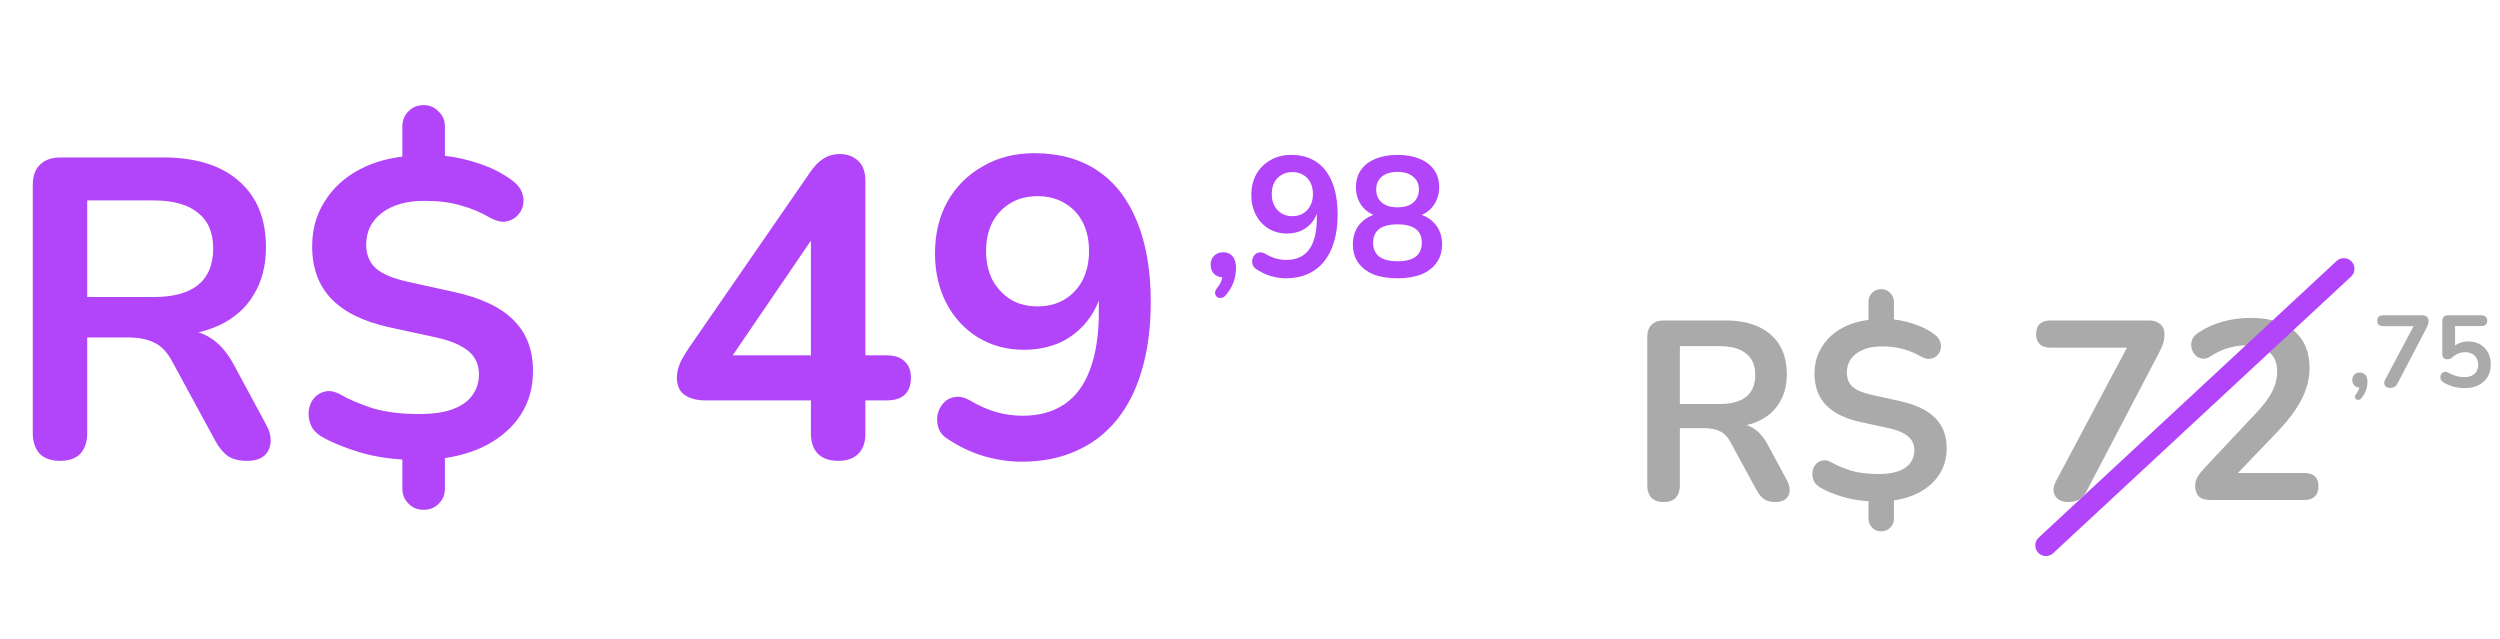
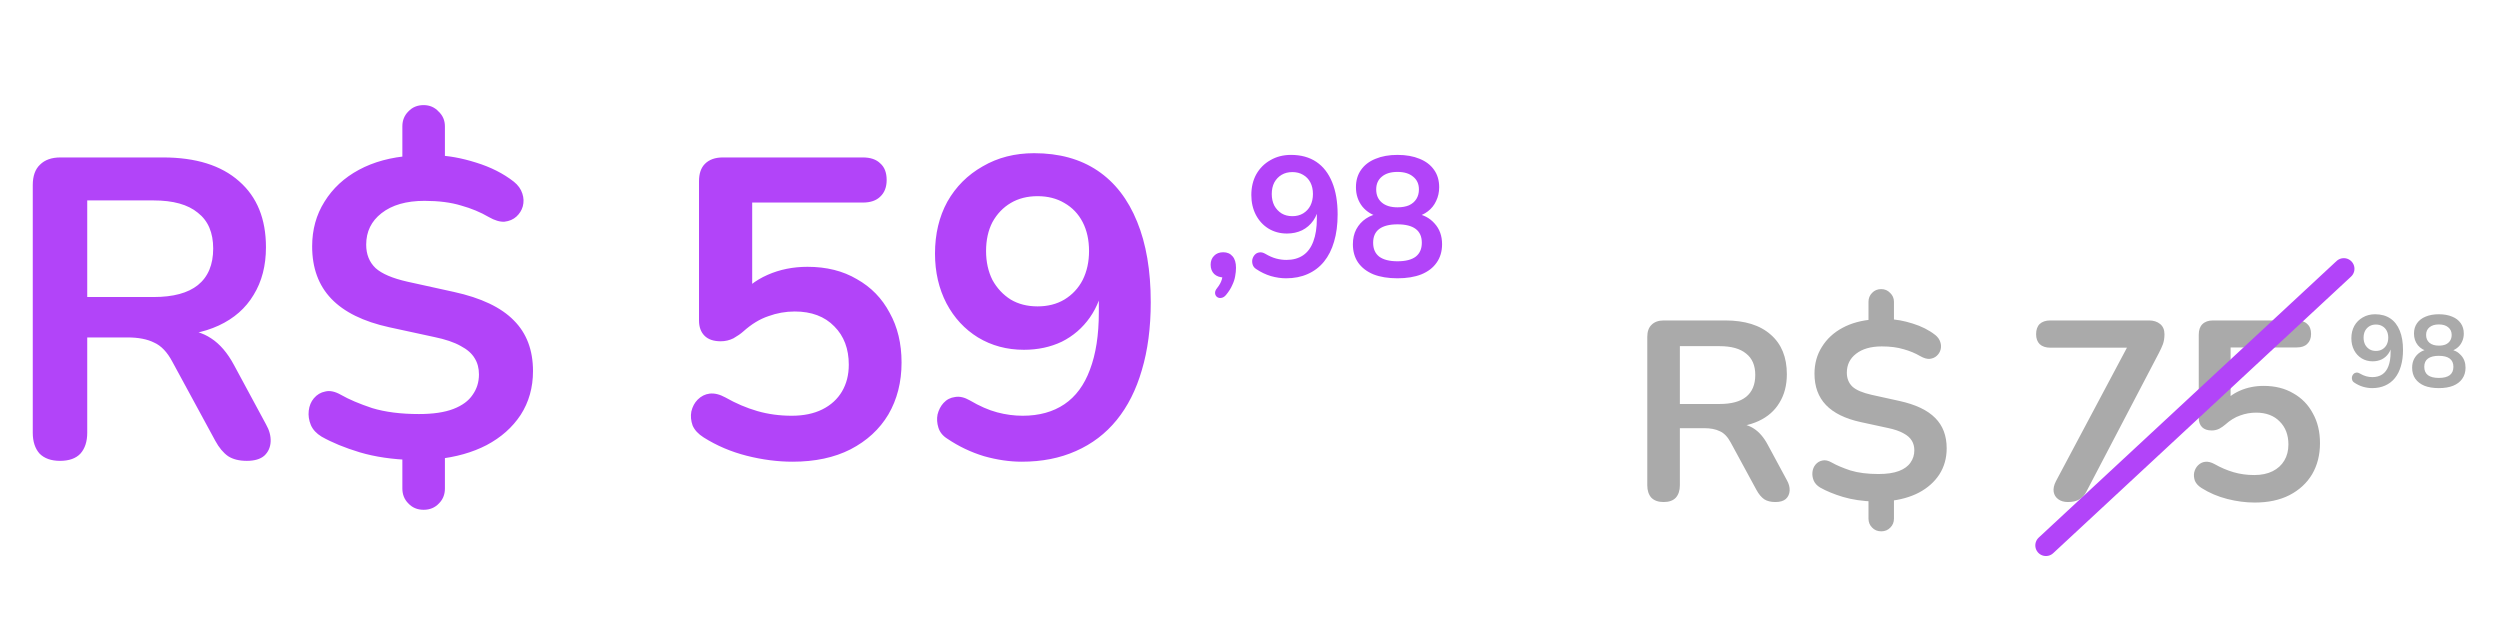
<svg xmlns="http://www.w3.org/2000/svg" width="235" height="60" viewBox="0 0 235 60" fill="none">
-   <path d="M5.64 43.32C4.813 43.32 4.173 43.093 3.72 42.64C3.293 42.16 3.08 41.507 3.08 40.68V17.4C3.08 16.547 3.307 15.907 3.76 15.48C4.213 15.027 4.853 14.8 5.68 14.8H15.32C18.413 14.8 20.8 15.547 22.48 17.04C24.16 18.507 25 20.573 25 23.24C25 24.973 24.613 26.467 23.84 27.72C23.093 28.973 22 29.933 20.56 30.6C19.12 31.267 17.373 31.6 15.32 31.6L15.68 31H17C18.093 31 19.04 31.267 19.84 31.8C20.667 32.333 21.387 33.173 22 34.32L25 39.88C25.32 40.44 25.467 40.987 25.44 41.52C25.413 42.053 25.213 42.493 24.84 42.84C24.467 43.16 23.92 43.32 23.2 43.32C22.48 43.32 21.893 43.173 21.44 42.88C20.987 42.56 20.587 42.08 20.24 41.44L16.2 34C15.72 33.093 15.147 32.493 14.48 32.2C13.84 31.88 13.013 31.72 12 31.72H8.2V40.68C8.2 41.507 7.987 42.16 7.56 42.64C7.133 43.093 6.493 43.32 5.64 43.32ZM8.2 27.92H14.44C16.28 27.92 17.667 27.547 18.6 26.8C19.56 26.027 20.04 24.88 20.04 23.36C20.04 21.867 19.56 20.747 18.6 20C17.667 19.227 16.28 18.84 14.44 18.84H8.2V27.92ZM39.822 47.92C39.235 47.92 38.755 47.72 38.382 47.32C38.008 46.947 37.822 46.48 37.822 45.92V42.36L38.742 43.24C36.902 43.187 35.262 42.947 33.822 42.52C32.408 42.093 31.209 41.6 30.222 41.04C29.742 40.747 29.409 40.387 29.222 39.96C29.035 39.507 28.968 39.053 29.022 38.6C29.075 38.147 29.235 37.76 29.502 37.44C29.795 37.093 30.155 36.88 30.582 36.8C31.009 36.693 31.502 36.8 32.062 37.12C32.809 37.547 33.782 37.96 34.982 38.36C36.209 38.733 37.675 38.92 39.382 38.92C40.715 38.92 41.795 38.76 42.622 38.44C43.449 38.12 44.048 37.68 44.422 37.12C44.822 36.56 45.022 35.92 45.022 35.2C45.022 34.613 44.889 34.107 44.622 33.68C44.355 33.227 43.915 32.84 43.302 32.52C42.688 32.173 41.862 31.893 40.822 31.68L36.582 30.76C34.155 30.227 32.342 29.333 31.142 28.08C29.942 26.827 29.342 25.187 29.342 23.16C29.342 21.587 29.729 20.187 30.502 18.96C31.275 17.707 32.355 16.707 33.742 15.96C35.129 15.213 36.755 14.773 38.622 14.64L37.822 15.24V11.88C37.822 11.32 38.008 10.853 38.382 10.48C38.755 10.08 39.235 9.88 39.822 9.88C40.382 9.88 40.849 10.08 41.222 10.48C41.622 10.853 41.822 11.32 41.822 11.88V15.24L40.982 14.6C42.129 14.627 43.382 14.853 44.742 15.28C46.129 15.707 47.315 16.307 48.302 17.08C48.702 17.4 48.968 17.773 49.102 18.2C49.235 18.6 49.248 19 49.142 19.4C49.035 19.773 48.835 20.093 48.542 20.36C48.248 20.627 47.875 20.787 47.422 20.84C46.995 20.867 46.502 20.72 45.942 20.4C45.169 19.947 44.302 19.587 43.342 19.32C42.382 19.027 41.235 18.88 39.902 18.88C38.195 18.88 36.849 19.267 35.862 20.04C34.902 20.787 34.422 21.773 34.422 23C34.422 23.907 34.715 24.64 35.302 25.2C35.889 25.733 36.889 26.16 38.302 26.48L42.662 27.44C45.222 28 47.102 28.893 48.302 30.12C49.502 31.32 50.102 32.907 50.102 34.88C50.102 36.427 49.715 37.8 48.942 39C48.169 40.173 47.102 41.12 45.742 41.84C44.408 42.533 42.849 42.973 41.062 43.16L41.822 42.32V45.92C41.822 46.48 41.635 46.947 41.262 47.32C40.889 47.72 40.408 47.92 39.822 47.92ZM78.786 43.32C77.986 43.32 77.359 43.107 76.906 42.68C76.452 42.227 76.226 41.587 76.226 40.76V37.64H66.346C65.519 37.64 64.852 37.467 64.346 37.12C63.866 36.773 63.626 36.227 63.626 35.48C63.626 35.053 63.732 34.587 63.946 34.08C64.186 33.573 64.599 32.907 65.186 32.08L76.146 16.2C76.519 15.64 76.932 15.213 77.386 14.92C77.839 14.627 78.359 14.48 78.946 14.48C79.639 14.48 80.212 14.693 80.666 15.12C81.119 15.52 81.346 16.16 81.346 17.04V33.4H83.306C84.079 33.4 84.652 33.587 85.026 33.96C85.426 34.307 85.626 34.827 85.626 35.52C85.626 36.213 85.426 36.747 85.026 37.12C84.652 37.467 84.079 37.64 83.306 37.64H81.346V40.76C81.346 41.587 81.119 42.227 80.666 42.68C80.212 43.107 79.586 43.32 78.786 43.32ZM76.226 33.4V20.92H77.386L67.946 34.76V33.4H76.226ZM96.05 43.4C94.903 43.4 93.717 43.227 92.49 42.88C91.263 42.507 90.117 41.96 89.05 41.24C88.623 40.973 88.343 40.627 88.21 40.2C88.077 39.773 88.05 39.36 88.13 38.96C88.237 38.533 88.423 38.173 88.69 37.88C88.983 37.56 89.343 37.373 89.77 37.32C90.197 37.24 90.663 37.347 91.17 37.64C92.077 38.173 92.93 38.547 93.73 38.76C94.53 38.973 95.33 39.08 96.13 39.08C97.677 39.08 98.983 38.72 100.05 38C101.117 37.28 101.917 36.2 102.45 34.76C103.01 33.293 103.29 31.493 103.29 29.36V26.36H103.77C103.583 27.693 103.143 28.853 102.45 29.84C101.757 30.827 100.877 31.587 99.81 32.12C98.743 32.627 97.557 32.88 96.25 32.88C94.65 32.88 93.21 32.493 91.93 31.72C90.677 30.947 89.69 29.88 88.97 28.52C88.25 27.133 87.89 25.573 87.89 23.84C87.89 22 88.277 20.373 89.05 18.96C89.85 17.547 90.957 16.44 92.37 15.64C93.783 14.813 95.397 14.4 97.21 14.4C99.557 14.4 101.543 14.947 103.17 16.04C104.797 17.133 106.037 18.733 106.89 20.84C107.743 22.92 108.17 25.44 108.17 28.4C108.17 30.8 107.89 32.933 107.33 34.8C106.797 36.64 106.01 38.2 104.97 39.48C103.93 40.76 102.65 41.733 101.13 42.4C99.637 43.067 97.943 43.4 96.05 43.4ZM97.53 28.8C98.49 28.8 99.33 28.587 100.05 28.16C100.797 27.707 101.37 27.093 101.77 26.32C102.17 25.52 102.37 24.613 102.37 23.6C102.37 22.56 102.17 21.653 101.77 20.88C101.37 20.107 100.797 19.507 100.05 19.08C99.33 18.653 98.49 18.44 97.53 18.44C96.57 18.44 95.73 18.653 95.01 19.08C94.29 19.507 93.717 20.107 93.29 20.88C92.89 21.653 92.69 22.56 92.69 23.6C92.69 24.613 92.89 25.52 93.29 26.32C93.717 27.093 94.29 27.707 95.01 28.16C95.73 28.587 96.57 28.8 97.53 28.8Z" fill="#B244F9" />
+   <path d="M5.64 43.32C4.813 43.32 4.173 43.093 3.72 42.64C3.293 42.16 3.08 41.507 3.08 40.68V17.4C3.08 16.547 3.307 15.907 3.76 15.48C4.213 15.027 4.853 14.8 5.68 14.8H15.32C18.413 14.8 20.8 15.547 22.48 17.04C24.16 18.507 25 20.573 25 23.24C25 24.973 24.613 26.467 23.84 27.72C23.093 28.973 22 29.933 20.56 30.6C19.12 31.267 17.373 31.6 15.32 31.6L15.68 31H17C18.093 31 19.04 31.267 19.84 31.8C20.667 32.333 21.387 33.173 22 34.32L25 39.88C25.32 40.44 25.467 40.987 25.44 41.52C25.413 42.053 25.213 42.493 24.84 42.84C24.467 43.16 23.92 43.32 23.2 43.32C22.48 43.32 21.893 43.173 21.44 42.88C20.987 42.56 20.587 42.08 20.24 41.44L16.2 34C15.72 33.093 15.147 32.493 14.48 32.2C13.84 31.88 13.013 31.72 12 31.72H8.2V40.68C8.2 41.507 7.987 42.16 7.56 42.64C7.133 43.093 6.493 43.32 5.64 43.32ZM8.2 27.92H14.44C16.28 27.92 17.667 27.547 18.6 26.8C19.56 26.027 20.04 24.88 20.04 23.36C20.04 21.867 19.56 20.747 18.6 20C17.667 19.227 16.28 18.84 14.44 18.84H8.2V27.92ZM39.822 47.92C39.235 47.92 38.755 47.72 38.382 47.32C38.008 46.947 37.822 46.48 37.822 45.92V42.36L38.742 43.24C36.902 43.187 35.262 42.947 33.822 42.52C32.408 42.093 31.209 41.6 30.222 41.04C29.742 40.747 29.409 40.387 29.222 39.96C29.035 39.507 28.968 39.053 29.022 38.6C29.075 38.147 29.235 37.76 29.502 37.44C29.795 37.093 30.155 36.88 30.582 36.8C31.009 36.693 31.502 36.8 32.062 37.12C32.809 37.547 33.782 37.96 34.982 38.36C36.209 38.733 37.675 38.92 39.382 38.92C40.715 38.92 41.795 38.76 42.622 38.44C43.449 38.12 44.048 37.68 44.422 37.12C44.822 36.56 45.022 35.92 45.022 35.2C45.022 34.613 44.889 34.107 44.622 33.68C44.355 33.227 43.915 32.84 43.302 32.52C42.688 32.173 41.862 31.893 40.822 31.68L36.582 30.76C34.155 30.227 32.342 29.333 31.142 28.08C29.942 26.827 29.342 25.187 29.342 23.16C29.342 21.587 29.729 20.187 30.502 18.96C31.275 17.707 32.355 16.707 33.742 15.96C35.129 15.213 36.755 14.773 38.622 14.64L37.822 15.24V11.88C37.822 11.32 38.008 10.853 38.382 10.48C38.755 10.08 39.235 9.88 39.822 9.88C40.382 9.88 40.849 10.08 41.222 10.48C41.622 10.853 41.822 11.32 41.822 11.88V15.24L40.982 14.6C42.129 14.627 43.382 14.853 44.742 15.28C46.129 15.707 47.315 16.307 48.302 17.08C48.702 17.4 48.968 17.773 49.102 18.2C49.235 18.6 49.248 19 49.142 19.4C49.035 19.773 48.835 20.093 48.542 20.36C48.248 20.627 47.875 20.787 47.422 20.84C46.995 20.867 46.502 20.72 45.942 20.4C45.169 19.947 44.302 19.587 43.342 19.32C42.382 19.027 41.235 18.88 39.902 18.88C38.195 18.88 36.849 19.267 35.862 20.04C34.902 20.787 34.422 21.773 34.422 23C34.422 23.907 34.715 24.64 35.302 25.2C35.889 25.733 36.889 26.16 38.302 26.48L42.662 27.44C45.222 28 47.102 28.893 48.302 30.12C49.502 31.32 50.102 32.907 50.102 34.88C50.102 36.427 49.715 37.8 48.942 39C48.169 40.173 47.102 41.12 45.742 41.84C44.408 42.533 42.849 42.973 41.062 43.16L41.822 42.32V45.92C41.822 46.48 41.635 46.947 41.262 47.32C40.889 47.72 40.408 47.92 39.822 47.92ZM74.506 43.4C73.092 43.4 71.652 43.213 70.186 42.84C68.719 42.467 67.372 41.893 66.146 41.12C65.639 40.8 65.292 40.427 65.106 40C64.946 39.547 64.906 39.107 64.986 38.68C65.092 38.227 65.292 37.853 65.586 37.56C65.906 37.24 66.279 37.053 66.706 37C67.159 36.947 67.652 37.067 68.186 37.36C69.172 37.92 70.172 38.347 71.186 38.64C72.199 38.933 73.279 39.08 74.426 39.08C75.546 39.08 76.506 38.88 77.306 38.48C78.106 38.08 78.719 37.52 79.146 36.8C79.572 36.08 79.786 35.24 79.786 34.28C79.786 32.787 79.332 31.587 78.426 30.68C77.519 29.747 76.279 29.28 74.706 29.28C73.852 29.28 73.026 29.427 72.226 29.72C71.426 29.987 70.639 30.467 69.866 31.16C69.626 31.373 69.319 31.587 68.946 31.8C68.572 31.987 68.172 32.08 67.746 32.08C67.079 32.08 66.572 31.907 66.226 31.56C65.879 31.213 65.706 30.733 65.706 30.12V17.04C65.706 16.32 65.892 15.773 66.266 15.4C66.666 15 67.226 14.8 67.946 14.8H81.106C81.826 14.8 82.372 14.987 82.746 15.36C83.146 15.707 83.346 16.227 83.346 16.92C83.346 17.587 83.146 18.107 82.746 18.48C82.372 18.853 81.826 19.04 81.106 19.04H70.706V28H69.386C70.079 27.067 70.999 26.347 72.146 25.84C73.292 25.333 74.546 25.08 75.906 25.08C77.692 25.08 79.239 25.467 80.546 26.24C81.879 26.987 82.906 28.04 83.626 29.4C84.372 30.733 84.746 32.293 84.746 34.08C84.746 35.92 84.332 37.547 83.506 38.96C82.679 40.347 81.492 41.44 79.946 42.24C78.426 43.013 76.612 43.4 74.506 43.4ZM96.05 43.4C94.903 43.4 93.717 43.227 92.49 42.88C91.263 42.507 90.117 41.96 89.05 41.24C88.623 40.973 88.343 40.627 88.21 40.2C88.077 39.773 88.05 39.36 88.13 38.96C88.237 38.533 88.423 38.173 88.69 37.88C88.983 37.56 89.343 37.373 89.77 37.32C90.197 37.24 90.663 37.347 91.17 37.64C92.077 38.173 92.93 38.547 93.73 38.76C94.53 38.973 95.33 39.08 96.13 39.08C97.677 39.08 98.983 38.72 100.05 38C101.117 37.28 101.917 36.2 102.45 34.76C103.01 33.293 103.29 31.493 103.29 29.36V26.36H103.77C103.583 27.693 103.143 28.853 102.45 29.84C101.757 30.827 100.877 31.587 99.81 32.12C98.743 32.627 97.557 32.88 96.25 32.88C94.65 32.88 93.21 32.493 91.93 31.72C90.677 30.947 89.69 29.88 88.97 28.52C88.25 27.133 87.89 25.573 87.89 23.84C87.89 22 88.277 20.373 89.05 18.96C89.85 17.547 90.957 16.44 92.37 15.64C93.783 14.813 95.397 14.4 97.21 14.4C99.557 14.4 101.543 14.947 103.17 16.04C104.797 17.133 106.037 18.733 106.89 20.84C107.743 22.92 108.17 25.44 108.17 28.4C108.17 30.8 107.89 32.933 107.33 34.8C106.797 36.64 106.01 38.2 104.97 39.48C103.93 40.76 102.65 41.733 101.13 42.4C99.637 43.067 97.943 43.4 96.05 43.4ZM97.53 28.8C98.49 28.8 99.33 28.587 100.05 28.16C100.797 27.707 101.37 27.093 101.77 26.32C102.17 25.52 102.37 24.613 102.37 23.6C102.37 22.56 102.17 21.653 101.77 20.88C101.37 20.107 100.797 19.507 100.05 19.08C99.33 18.653 98.49 18.44 97.53 18.44C96.57 18.44 95.73 18.653 95.01 19.08C94.29 19.507 93.717 20.107 93.29 20.88C92.89 21.653 92.69 22.56 92.69 23.6C92.69 24.613 92.89 25.52 93.29 26.32C93.717 27.093 94.29 27.707 95.01 28.16C95.73 28.587 96.57 28.8 97.53 28.8Z" fill="#B244F9" />
  <path d="M115.256 27.712C115.117 27.883 114.968 27.979 114.808 28C114.659 28.032 114.525 28.005 114.408 27.92C114.291 27.835 114.227 27.712 114.216 27.552C114.205 27.403 114.275 27.237 114.424 27.056C114.637 26.789 114.781 26.523 114.856 26.256C114.931 25.989 114.968 25.749 114.968 25.536L115.048 26.08C114.675 26.08 114.371 25.973 114.136 25.76C113.912 25.536 113.8 25.243 113.8 24.88C113.8 24.539 113.907 24.261 114.12 24.048C114.333 23.824 114.621 23.712 114.984 23.712C115.357 23.712 115.651 23.84 115.864 24.096C116.077 24.341 116.184 24.699 116.184 25.168C116.184 25.424 116.157 25.691 116.104 25.968C116.061 26.235 115.971 26.512 115.832 26.8C115.704 27.099 115.512 27.403 115.256 27.712ZM120.889 26.16C120.43 26.16 119.955 26.091 119.465 25.952C118.974 25.803 118.515 25.584 118.089 25.296C117.918 25.189 117.806 25.051 117.753 24.88C117.699 24.709 117.689 24.544 117.721 24.384C117.763 24.213 117.838 24.069 117.945 23.952C118.062 23.824 118.206 23.749 118.377 23.728C118.547 23.696 118.734 23.739 118.937 23.856C119.299 24.069 119.641 24.219 119.961 24.304C120.281 24.389 120.601 24.432 120.921 24.432C121.539 24.432 122.062 24.288 122.489 24C122.915 23.712 123.235 23.28 123.449 22.704C123.673 22.117 123.785 21.397 123.785 20.544V19.344H123.977C123.902 19.877 123.726 20.341 123.449 20.736C123.171 21.131 122.819 21.435 122.393 21.648C121.966 21.851 121.491 21.952 120.969 21.952C120.329 21.952 119.753 21.797 119.241 21.488C118.739 21.179 118.345 20.752 118.057 20.208C117.769 19.653 117.625 19.029 117.625 18.336C117.625 17.6 117.779 16.949 118.089 16.384C118.409 15.819 118.851 15.376 119.417 15.056C119.982 14.725 120.627 14.56 121.353 14.56C122.291 14.56 123.086 14.779 123.737 15.216C124.387 15.653 124.883 16.293 125.225 17.136C125.566 17.968 125.737 18.976 125.737 20.16C125.737 21.12 125.625 21.973 125.401 22.72C125.187 23.456 124.873 24.08 124.457 24.592C124.041 25.104 123.529 25.493 122.921 25.76C122.323 26.027 121.646 26.16 120.889 26.16ZM121.481 20.32C121.865 20.32 122.201 20.235 122.489 20.064C122.787 19.883 123.017 19.637 123.177 19.328C123.337 19.008 123.417 18.645 123.417 18.24C123.417 17.824 123.337 17.461 123.177 17.152C123.017 16.843 122.787 16.603 122.489 16.432C122.201 16.261 121.865 16.176 121.481 16.176C121.097 16.176 120.761 16.261 120.473 16.432C120.185 16.603 119.955 16.843 119.785 17.152C119.625 17.461 119.545 17.824 119.545 18.24C119.545 18.645 119.625 19.008 119.785 19.328C119.955 19.637 120.185 19.883 120.473 20.064C120.761 20.235 121.097 20.32 121.481 20.32ZM131.363 26.16C130.488 26.16 129.736 26.037 129.107 25.792C128.488 25.536 128.008 25.168 127.667 24.688C127.336 24.208 127.171 23.632 127.171 22.96C127.171 22.427 127.277 21.957 127.491 21.552C127.715 21.136 128.019 20.8 128.403 20.544C128.787 20.288 129.224 20.128 129.715 20.064V20.4C129.032 20.251 128.483 19.925 128.067 19.424C127.661 18.912 127.459 18.304 127.459 17.6C127.459 16.96 127.619 16.416 127.939 15.968C128.259 15.509 128.712 15.163 129.299 14.928C129.885 14.683 130.573 14.56 131.363 14.56C132.163 14.56 132.856 14.683 133.443 14.928C134.029 15.163 134.483 15.509 134.803 15.968C135.123 16.416 135.283 16.96 135.283 17.6C135.283 18.069 135.187 18.501 134.995 18.896C134.813 19.291 134.552 19.616 134.211 19.872C133.88 20.128 133.491 20.299 133.043 20.384V20.064C133.789 20.171 134.392 20.485 134.851 21.008C135.32 21.52 135.555 22.171 135.555 22.96C135.555 23.632 135.384 24.208 135.043 24.688C134.712 25.168 134.232 25.536 133.603 25.792C132.984 26.037 132.237 26.16 131.363 26.16ZM131.363 24.56C132.12 24.56 132.691 24.416 133.075 24.128C133.459 23.829 133.651 23.392 133.651 22.816C133.651 22.24 133.459 21.808 133.075 21.52C132.691 21.232 132.12 21.088 131.363 21.088C130.616 21.088 130.045 21.232 129.651 21.52C129.267 21.808 129.075 22.24 129.075 22.816C129.075 23.392 129.267 23.829 129.651 24.128C130.045 24.416 130.616 24.56 131.363 24.56ZM131.363 19.488C131.789 19.488 132.152 19.424 132.451 19.296C132.749 19.157 132.979 18.96 133.139 18.704C133.299 18.448 133.379 18.149 133.379 17.808C133.379 17.296 133.197 16.896 132.835 16.608C132.483 16.309 131.992 16.16 131.363 16.16C130.733 16.16 130.243 16.309 129.891 16.608C129.539 16.896 129.363 17.296 129.363 17.808C129.363 18.331 129.539 18.741 129.891 19.04C130.243 19.339 130.733 19.488 131.363 19.488Z" fill="#B244F9" />
-   <path d="M156.376 47.191C155.881 47.191 155.498 47.056 155.227 46.785C154.971 46.497 154.844 46.106 154.844 45.611V31.677C154.844 31.167 154.979 30.784 155.251 30.528C155.522 30.257 155.905 30.121 156.4 30.121H162.17C164.021 30.121 165.45 30.568 166.455 31.462C167.461 32.34 167.964 33.577 167.964 35.173C167.964 36.21 167.732 37.104 167.269 37.854C166.822 38.605 166.168 39.179 165.306 39.578C164.444 39.977 163.399 40.177 162.17 40.177L162.385 39.818H163.175C163.83 39.818 164.396 39.977 164.875 40.296C165.37 40.616 165.801 41.118 166.168 41.805L167.964 45.133C168.155 45.468 168.243 45.795 168.227 46.114C168.211 46.433 168.091 46.697 167.868 46.904C167.644 47.096 167.317 47.191 166.886 47.191C166.455 47.191 166.104 47.104 165.833 46.928C165.561 46.737 165.322 46.449 165.114 46.066L162.696 41.613C162.409 41.071 162.066 40.711 161.667 40.536C161.284 40.344 160.789 40.248 160.182 40.248H157.908V45.611C157.908 46.106 157.78 46.497 157.525 46.785C157.27 47.056 156.887 47.191 156.376 47.191ZM157.908 37.974H161.643C162.744 37.974 163.574 37.751 164.133 37.304C164.707 36.841 164.995 36.154 164.995 35.245C164.995 34.351 164.707 33.681 164.133 33.234C163.574 32.771 162.744 32.539 161.643 32.539H157.908V37.974ZM176.835 49.945C176.484 49.945 176.197 49.825 175.973 49.586C175.75 49.362 175.638 49.083 175.638 48.748V46.617L176.189 47.144C175.087 47.112 174.106 46.968 173.244 46.713C172.398 46.457 171.68 46.162 171.089 45.827C170.802 45.651 170.602 45.436 170.49 45.18C170.379 44.909 170.339 44.638 170.371 44.366C170.403 44.095 170.498 43.864 170.658 43.672C170.834 43.465 171.049 43.337 171.304 43.289C171.56 43.225 171.855 43.289 172.19 43.481C172.637 43.736 173.22 43.983 173.938 44.223C174.672 44.446 175.55 44.558 176.572 44.558C177.37 44.558 178.016 44.462 178.511 44.271C179.006 44.079 179.365 43.816 179.588 43.481C179.828 43.145 179.947 42.762 179.947 42.331C179.947 41.98 179.868 41.677 179.708 41.422C179.548 41.15 179.285 40.919 178.918 40.727C178.551 40.52 178.056 40.352 177.434 40.224L174.896 39.674C173.443 39.355 172.358 38.82 171.64 38.07C170.921 37.32 170.562 36.338 170.562 35.125C170.562 34.183 170.794 33.345 171.257 32.611C171.719 31.861 172.366 31.262 173.196 30.816C174.026 30.369 174.999 30.105 176.117 30.025L175.638 30.384V28.373C175.638 28.038 175.75 27.759 175.973 27.535C176.197 27.296 176.484 27.176 176.835 27.176C177.17 27.176 177.449 27.296 177.673 27.535C177.912 27.759 178.032 28.038 178.032 28.373V30.384L177.529 30.002C178.216 30.017 178.966 30.153 179.78 30.409C180.61 30.664 181.32 31.023 181.911 31.486C182.15 31.677 182.31 31.901 182.389 32.156C182.469 32.396 182.477 32.635 182.413 32.874C182.35 33.098 182.23 33.289 182.054 33.449C181.879 33.609 181.655 33.704 181.384 33.736C181.129 33.752 180.833 33.664 180.498 33.473C180.035 33.202 179.516 32.986 178.942 32.827C178.367 32.651 177.681 32.563 176.883 32.563C175.861 32.563 175.055 32.795 174.465 33.258C173.89 33.704 173.603 34.295 173.603 35.029C173.603 35.572 173.778 36.011 174.13 36.346C174.481 36.665 175.079 36.921 175.925 37.112L178.535 37.687C180.067 38.022 181.192 38.557 181.911 39.291C182.629 40.009 182.988 40.959 182.988 42.14C182.988 43.066 182.757 43.888 182.294 44.606C181.831 45.308 181.192 45.875 180.378 46.306C179.58 46.721 178.647 46.984 177.577 47.096L178.032 46.593V48.748C178.032 49.083 177.92 49.362 177.697 49.586C177.473 49.825 177.186 49.945 176.835 49.945ZM194.386 47.191C194.019 47.191 193.716 47.104 193.477 46.928C193.237 46.753 193.094 46.521 193.046 46.234C192.998 45.931 193.07 45.595 193.261 45.228L200.492 31.63V32.683H192.734C192.304 32.683 191.968 32.571 191.729 32.348C191.505 32.124 191.394 31.813 191.394 31.414C191.394 30.999 191.505 30.68 191.729 30.456C191.968 30.233 192.304 30.121 192.734 30.121H202C202.431 30.121 202.782 30.233 203.053 30.456C203.325 30.68 203.46 30.999 203.46 31.414C203.46 31.765 203.412 32.076 203.317 32.348C203.221 32.603 203.093 32.882 202.934 33.186L196.134 46.186C195.959 46.537 195.727 46.792 195.44 46.952C195.169 47.112 194.817 47.191 194.386 47.191ZM207.808 47C207.298 47 206.922 46.888 206.683 46.665C206.46 46.425 206.348 46.082 206.348 45.635C206.348 45.364 206.42 45.101 206.563 44.845C206.707 44.59 206.915 44.319 207.186 44.031L211.998 38.908C212.732 38.142 213.259 37.447 213.578 36.825C213.897 36.186 214.057 35.548 214.057 34.91C214.057 34.111 213.802 33.505 213.291 33.09C212.796 32.675 212.07 32.467 211.112 32.467C210.57 32.467 210.027 32.547 209.484 32.707C208.942 32.85 208.391 33.106 207.832 33.473C207.545 33.664 207.274 33.744 207.018 33.712C206.779 33.681 206.563 33.577 206.372 33.401C206.196 33.226 206.077 33.01 206.013 32.755C205.949 32.499 205.957 32.244 206.037 31.989C206.132 31.717 206.324 31.486 206.611 31.294C207.298 30.831 208.064 30.48 208.91 30.241C209.772 30.002 210.633 29.882 211.495 29.882C212.708 29.882 213.73 30.065 214.56 30.432C215.39 30.799 216.02 31.334 216.451 32.036C216.882 32.739 217.098 33.593 217.098 34.598C217.098 35.269 216.986 35.923 216.762 36.562C216.555 37.2 216.228 37.846 215.781 38.501C215.35 39.155 214.783 39.849 214.081 40.584L209.58 45.276V44.462H216.619C217.05 44.462 217.377 44.566 217.6 44.773C217.824 44.981 217.936 45.292 217.936 45.707C217.936 46.122 217.824 46.441 217.6 46.665C217.377 46.888 217.05 47 216.619 47H207.808Z" fill="#AAAAAA" />
-   <path d="M221.986 37.412C221.903 37.514 221.813 37.571 221.717 37.584C221.628 37.603 221.548 37.587 221.478 37.536C221.408 37.485 221.369 37.412 221.363 37.316C221.357 37.227 221.398 37.128 221.488 37.019C221.615 36.859 221.701 36.7 221.746 36.54C221.791 36.381 221.813 36.237 221.813 36.109L221.861 36.435C221.638 36.435 221.456 36.371 221.315 36.243C221.181 36.109 221.114 35.934 221.114 35.717C221.114 35.512 221.178 35.346 221.306 35.219C221.433 35.084 221.606 35.017 221.823 35.017C222.046 35.017 222.222 35.094 222.349 35.247C222.477 35.394 222.541 35.608 222.541 35.889C222.541 36.042 222.525 36.202 222.493 36.368C222.468 36.527 222.413 36.693 222.33 36.866C222.254 37.045 222.139 37.227 221.986 37.412ZM224.658 36.464C224.511 36.464 224.39 36.428 224.294 36.358C224.198 36.288 224.141 36.195 224.122 36.081C224.102 35.959 224.131 35.825 224.208 35.678L227.1 30.239V30.66H223.997C223.825 30.66 223.691 30.615 223.595 30.526C223.506 30.437 223.461 30.312 223.461 30.153C223.461 29.987 223.506 29.859 223.595 29.77C223.691 29.68 223.825 29.635 223.997 29.635H227.703C227.876 29.635 228.016 29.68 228.125 29.77C228.233 29.859 228.287 29.987 228.287 30.153C228.287 30.293 228.268 30.418 228.23 30.526C228.192 30.628 228.141 30.74 228.077 30.861L225.357 36.061C225.287 36.202 225.194 36.304 225.079 36.368C224.971 36.432 224.83 36.464 224.658 36.464ZM231.683 36.483C231.345 36.483 231 36.438 230.649 36.349C230.298 36.259 229.976 36.122 229.682 35.937C229.561 35.86 229.478 35.771 229.433 35.669C229.395 35.56 229.385 35.455 229.404 35.353C229.43 35.244 229.478 35.155 229.548 35.084C229.624 35.008 229.714 34.963 229.816 34.95C229.924 34.938 230.043 34.966 230.17 35.037C230.407 35.171 230.646 35.273 230.889 35.343C231.131 35.413 231.39 35.449 231.664 35.449C231.932 35.449 232.162 35.401 232.354 35.305C232.545 35.209 232.692 35.075 232.794 34.903C232.896 34.73 232.948 34.529 232.948 34.299C232.948 33.942 232.839 33.654 232.622 33.437C232.405 33.214 232.108 33.102 231.731 33.102C231.527 33.102 231.329 33.137 231.138 33.208C230.946 33.271 230.758 33.386 230.573 33.552C230.515 33.603 230.442 33.654 230.352 33.706C230.263 33.75 230.167 33.773 230.065 33.773C229.905 33.773 229.784 33.731 229.701 33.648C229.618 33.565 229.577 33.45 229.577 33.303V30.172C229.577 29.999 229.621 29.869 229.711 29.779C229.806 29.683 229.94 29.635 230.113 29.635H233.264C233.436 29.635 233.567 29.68 233.656 29.77C233.752 29.852 233.8 29.977 233.8 30.143C233.8 30.303 233.752 30.427 233.656 30.517C233.567 30.606 233.436 30.651 233.264 30.651H230.774V32.796H230.458C230.624 32.572 230.844 32.4 231.118 32.279C231.393 32.157 231.693 32.097 232.019 32.097C232.446 32.097 232.817 32.189 233.129 32.374C233.449 32.553 233.695 32.805 233.867 33.131C234.046 33.45 234.135 33.824 234.135 34.251C234.135 34.692 234.036 35.081 233.838 35.42C233.64 35.752 233.356 36.014 232.986 36.205C232.622 36.39 232.188 36.483 231.683 36.483Z" fill="#AAAAAA" />
+   <path d="M156.376 47.191C155.881 47.191 155.498 47.056 155.227 46.785C154.971 46.497 154.844 46.106 154.844 45.611V31.677C154.844 31.167 154.979 30.784 155.251 30.528C155.522 30.257 155.905 30.121 156.4 30.121H162.17C164.021 30.121 165.45 30.568 166.455 31.462C167.461 32.34 167.964 33.577 167.964 35.173C167.964 36.21 167.732 37.104 167.269 37.854C166.822 38.605 166.168 39.179 165.306 39.578C164.444 39.977 163.399 40.177 162.17 40.177L162.385 39.818H163.175C163.83 39.818 164.396 39.977 164.875 40.296C165.37 40.616 165.801 41.118 166.168 41.805L167.964 45.133C168.155 45.468 168.243 45.795 168.227 46.114C168.211 46.433 168.091 46.697 167.868 46.904C167.644 47.096 167.317 47.191 166.886 47.191C166.455 47.191 166.104 47.104 165.833 46.928C165.561 46.737 165.322 46.449 165.114 46.066L162.696 41.613C162.409 41.071 162.066 40.711 161.667 40.536C161.284 40.344 160.789 40.248 160.182 40.248H157.908V45.611C157.908 46.106 157.78 46.497 157.525 46.785C157.27 47.056 156.887 47.191 156.376 47.191ZM157.908 37.974H161.643C162.744 37.974 163.574 37.751 164.133 37.304C164.707 36.841 164.995 36.154 164.995 35.245C164.995 34.351 164.707 33.681 164.133 33.234C163.574 32.771 162.744 32.539 161.643 32.539H157.908V37.974ZM176.835 49.945C176.484 49.945 176.197 49.825 175.973 49.586C175.75 49.362 175.638 49.083 175.638 48.748V46.617L176.189 47.144C175.087 47.112 174.106 46.968 173.244 46.713C172.398 46.457 171.68 46.162 171.089 45.827C170.802 45.651 170.602 45.436 170.49 45.18C170.379 44.909 170.339 44.638 170.371 44.366C170.403 44.095 170.498 43.864 170.658 43.672C170.834 43.465 171.049 43.337 171.304 43.289C171.56 43.225 171.855 43.289 172.19 43.481C172.637 43.736 173.22 43.983 173.938 44.223C174.672 44.446 175.55 44.558 176.572 44.558C177.37 44.558 178.016 44.462 178.511 44.271C179.006 44.079 179.365 43.816 179.588 43.481C179.828 43.145 179.947 42.762 179.947 42.331C179.947 41.98 179.868 41.677 179.708 41.422C179.548 41.15 179.285 40.919 178.918 40.727C178.551 40.52 178.056 40.352 177.434 40.224L174.896 39.674C173.443 39.355 172.358 38.82 171.64 38.07C170.921 37.32 170.562 36.338 170.562 35.125C170.562 34.183 170.794 33.345 171.257 32.611C171.719 31.861 172.366 31.262 173.196 30.816C174.026 30.369 174.999 30.105 176.117 30.025L175.638 30.384V28.373C175.638 28.038 175.75 27.759 175.973 27.535C176.197 27.296 176.484 27.176 176.835 27.176C177.17 27.176 177.449 27.296 177.673 27.535C177.912 27.759 178.032 28.038 178.032 28.373V30.384L177.529 30.002C178.216 30.017 178.966 30.153 179.78 30.409C180.61 30.664 181.32 31.023 181.911 31.486C182.15 31.677 182.31 31.901 182.389 32.156C182.469 32.396 182.477 32.635 182.413 32.874C182.35 33.098 182.23 33.289 182.054 33.449C181.879 33.609 181.655 33.704 181.384 33.736C181.129 33.752 180.833 33.664 180.498 33.473C180.035 33.202 179.516 32.986 178.942 32.827C178.367 32.651 177.681 32.563 176.883 32.563C175.861 32.563 175.055 32.795 174.465 33.258C173.89 33.704 173.603 34.295 173.603 35.029C173.603 35.572 173.778 36.011 174.13 36.346C174.481 36.665 175.079 36.921 175.925 37.112L178.535 37.687C180.067 38.022 181.192 38.557 181.911 39.291C182.629 40.009 182.988 40.959 182.988 42.14C182.988 43.066 182.757 43.888 182.294 44.606C181.831 45.308 181.192 45.875 180.378 46.306C179.58 46.721 178.647 46.984 177.577 47.096L178.032 46.593V48.748C178.032 49.083 177.92 49.362 177.697 49.586C177.473 49.825 177.186 49.945 176.835 49.945ZM194.386 47.191C194.019 47.191 193.716 47.104 193.477 46.928C193.237 46.753 193.094 46.521 193.046 46.234C192.998 45.931 193.07 45.595 193.261 45.228L200.492 31.63V32.683H192.734C192.304 32.683 191.968 32.571 191.729 32.348C191.505 32.124 191.394 31.813 191.394 31.414C191.394 30.999 191.505 30.68 191.729 30.456C191.968 30.233 192.304 30.121 192.734 30.121H202C202.431 30.121 202.782 30.233 203.053 30.456C203.325 30.68 203.46 30.999 203.46 31.414C203.46 31.765 203.412 32.076 203.317 32.348C203.221 32.603 203.093 32.882 202.934 33.186L196.134 46.186C195.959 46.537 195.727 46.792 195.44 46.952C195.169 47.112 194.817 47.191 194.386 47.191ZM211.95 47.239C211.104 47.239 210.242 47.128 209.365 46.904C208.487 46.681 207.681 46.338 206.946 45.875C206.643 45.683 206.436 45.46 206.324 45.204C206.228 44.933 206.204 44.67 206.252 44.414C206.316 44.143 206.436 43.919 206.611 43.744C206.803 43.552 207.026 43.441 207.282 43.409C207.553 43.377 207.848 43.449 208.167 43.624C208.758 43.959 209.357 44.215 209.963 44.39C210.57 44.566 211.216 44.654 211.902 44.654C212.573 44.654 213.147 44.534 213.626 44.295C214.105 44.055 214.472 43.72 214.727 43.289C214.983 42.858 215.111 42.355 215.111 41.781C215.111 40.887 214.839 40.169 214.297 39.626C213.754 39.067 213.012 38.788 212.07 38.788C211.559 38.788 211.064 38.876 210.586 39.051C210.107 39.211 209.636 39.498 209.173 39.913C209.029 40.041 208.846 40.169 208.622 40.296C208.399 40.408 208.159 40.464 207.904 40.464C207.505 40.464 207.202 40.36 206.994 40.153C206.787 39.945 206.683 39.658 206.683 39.291V31.462C206.683 31.031 206.795 30.704 207.018 30.48C207.258 30.241 207.593 30.121 208.024 30.121H215.901C216.332 30.121 216.659 30.233 216.882 30.456C217.122 30.664 217.241 30.975 217.241 31.39C217.241 31.789 217.122 32.1 216.882 32.324C216.659 32.547 216.332 32.659 215.901 32.659H209.676V38.022H208.886C209.301 37.463 209.851 37.032 210.538 36.729C211.224 36.426 211.974 36.274 212.788 36.274C213.858 36.274 214.783 36.506 215.565 36.968C216.363 37.415 216.978 38.046 217.409 38.86C217.856 39.658 218.079 40.592 218.079 41.661C218.079 42.762 217.832 43.736 217.337 44.582C216.842 45.412 216.132 46.066 215.206 46.545C214.297 47.008 213.211 47.239 211.95 47.239Z" fill="#AAAAAA" />
+   <path d="M222.982 36.483C222.707 36.483 222.423 36.441 222.129 36.358C221.836 36.269 221.561 36.138 221.306 35.966C221.203 35.902 221.136 35.819 221.105 35.717C221.073 35.614 221.066 35.516 221.085 35.42C221.111 35.318 221.156 35.231 221.219 35.161C221.29 35.084 221.376 35.04 221.478 35.027C221.58 35.008 221.692 35.033 221.813 35.104C222.03 35.231 222.235 35.321 222.426 35.372C222.618 35.423 222.809 35.449 223.001 35.449C223.371 35.449 223.684 35.362 223.939 35.19C224.195 35.017 224.386 34.759 224.514 34.414C224.648 34.063 224.715 33.632 224.715 33.121V32.403H224.83C224.785 32.722 224.68 33 224.514 33.236C224.348 33.472 224.137 33.654 223.882 33.782C223.626 33.903 223.342 33.964 223.029 33.964C222.646 33.964 222.302 33.871 221.995 33.686C221.695 33.501 221.459 33.246 221.286 32.92C221.114 32.588 221.028 32.215 221.028 31.8C221.028 31.359 221.12 30.97 221.306 30.631C221.497 30.293 221.762 30.028 222.1 29.837C222.439 29.639 222.825 29.54 223.259 29.54C223.821 29.54 224.297 29.671 224.686 29.932C225.076 30.194 225.373 30.577 225.577 31.081C225.781 31.579 225.883 32.183 225.883 32.892C225.883 33.466 225.816 33.977 225.682 34.424C225.554 34.864 225.366 35.238 225.117 35.544C224.868 35.851 224.562 36.084 224.198 36.243C223.84 36.403 223.435 36.483 222.982 36.483ZM223.336 32.987C223.566 32.987 223.767 32.936 223.939 32.834C224.118 32.725 224.255 32.579 224.351 32.394C224.447 32.202 224.495 31.985 224.495 31.742C224.495 31.493 224.447 31.276 224.351 31.091C224.255 30.906 224.118 30.762 223.939 30.66C223.767 30.558 223.566 30.507 223.336 30.507C223.106 30.507 222.905 30.558 222.733 30.66C222.56 30.762 222.423 30.906 222.321 31.091C222.225 31.276 222.177 31.493 222.177 31.742C222.177 31.985 222.225 32.202 222.321 32.394C222.423 32.579 222.56 32.725 222.733 32.834C222.905 32.936 223.106 32.987 223.336 32.987ZM229.25 36.483C228.727 36.483 228.277 36.409 227.9 36.263C227.53 36.109 227.243 35.889 227.038 35.602C226.84 35.314 226.741 34.97 226.741 34.567C226.741 34.248 226.805 33.967 226.933 33.725C227.067 33.476 227.249 33.275 227.479 33.121C227.709 32.968 227.97 32.872 228.264 32.834V33.035C227.855 32.946 227.527 32.751 227.278 32.451C227.035 32.145 226.914 31.781 226.914 31.359C226.914 30.976 227.01 30.651 227.201 30.382C227.393 30.108 227.664 29.9 228.015 29.76C228.366 29.613 228.778 29.54 229.25 29.54C229.729 29.54 230.144 29.613 230.495 29.76C230.847 29.9 231.118 30.108 231.309 30.382C231.501 30.651 231.597 30.976 231.597 31.359C231.597 31.64 231.539 31.899 231.424 32.135C231.316 32.371 231.159 32.566 230.955 32.719C230.757 32.872 230.524 32.974 230.256 33.026V32.834C230.703 32.898 231.064 33.086 231.338 33.399C231.619 33.706 231.76 34.095 231.76 34.567C231.76 34.97 231.657 35.314 231.453 35.602C231.255 35.889 230.968 36.109 230.591 36.263C230.221 36.409 229.774 36.483 229.25 36.483ZM229.25 35.525C229.704 35.525 230.045 35.439 230.275 35.267C230.505 35.088 230.62 34.826 230.62 34.481C230.62 34.136 230.505 33.878 230.275 33.706C230.045 33.533 229.704 33.447 229.25 33.447C228.804 33.447 228.462 33.533 228.226 33.706C227.996 33.878 227.881 34.136 227.881 34.481C227.881 34.826 227.996 35.088 228.226 35.267C228.462 35.439 228.804 35.525 229.25 35.525ZM229.25 32.489C229.506 32.489 229.723 32.451 229.902 32.374C230.08 32.291 230.218 32.173 230.313 32.02C230.409 31.867 230.457 31.688 230.457 31.484C230.457 31.177 230.349 30.938 230.132 30.765C229.921 30.587 229.627 30.497 229.25 30.497C228.874 30.497 228.58 30.587 228.369 30.765C228.159 30.938 228.053 31.177 228.053 31.484C228.053 31.797 228.159 32.042 228.369 32.221C228.58 32.4 228.874 32.489 229.25 32.489Z" fill="#AAAAAA" />
  <path d="M192.319 51.267L220.319 25.267" stroke="#B244F9" stroke-width="2" stroke-linecap="round" />
</svg>
